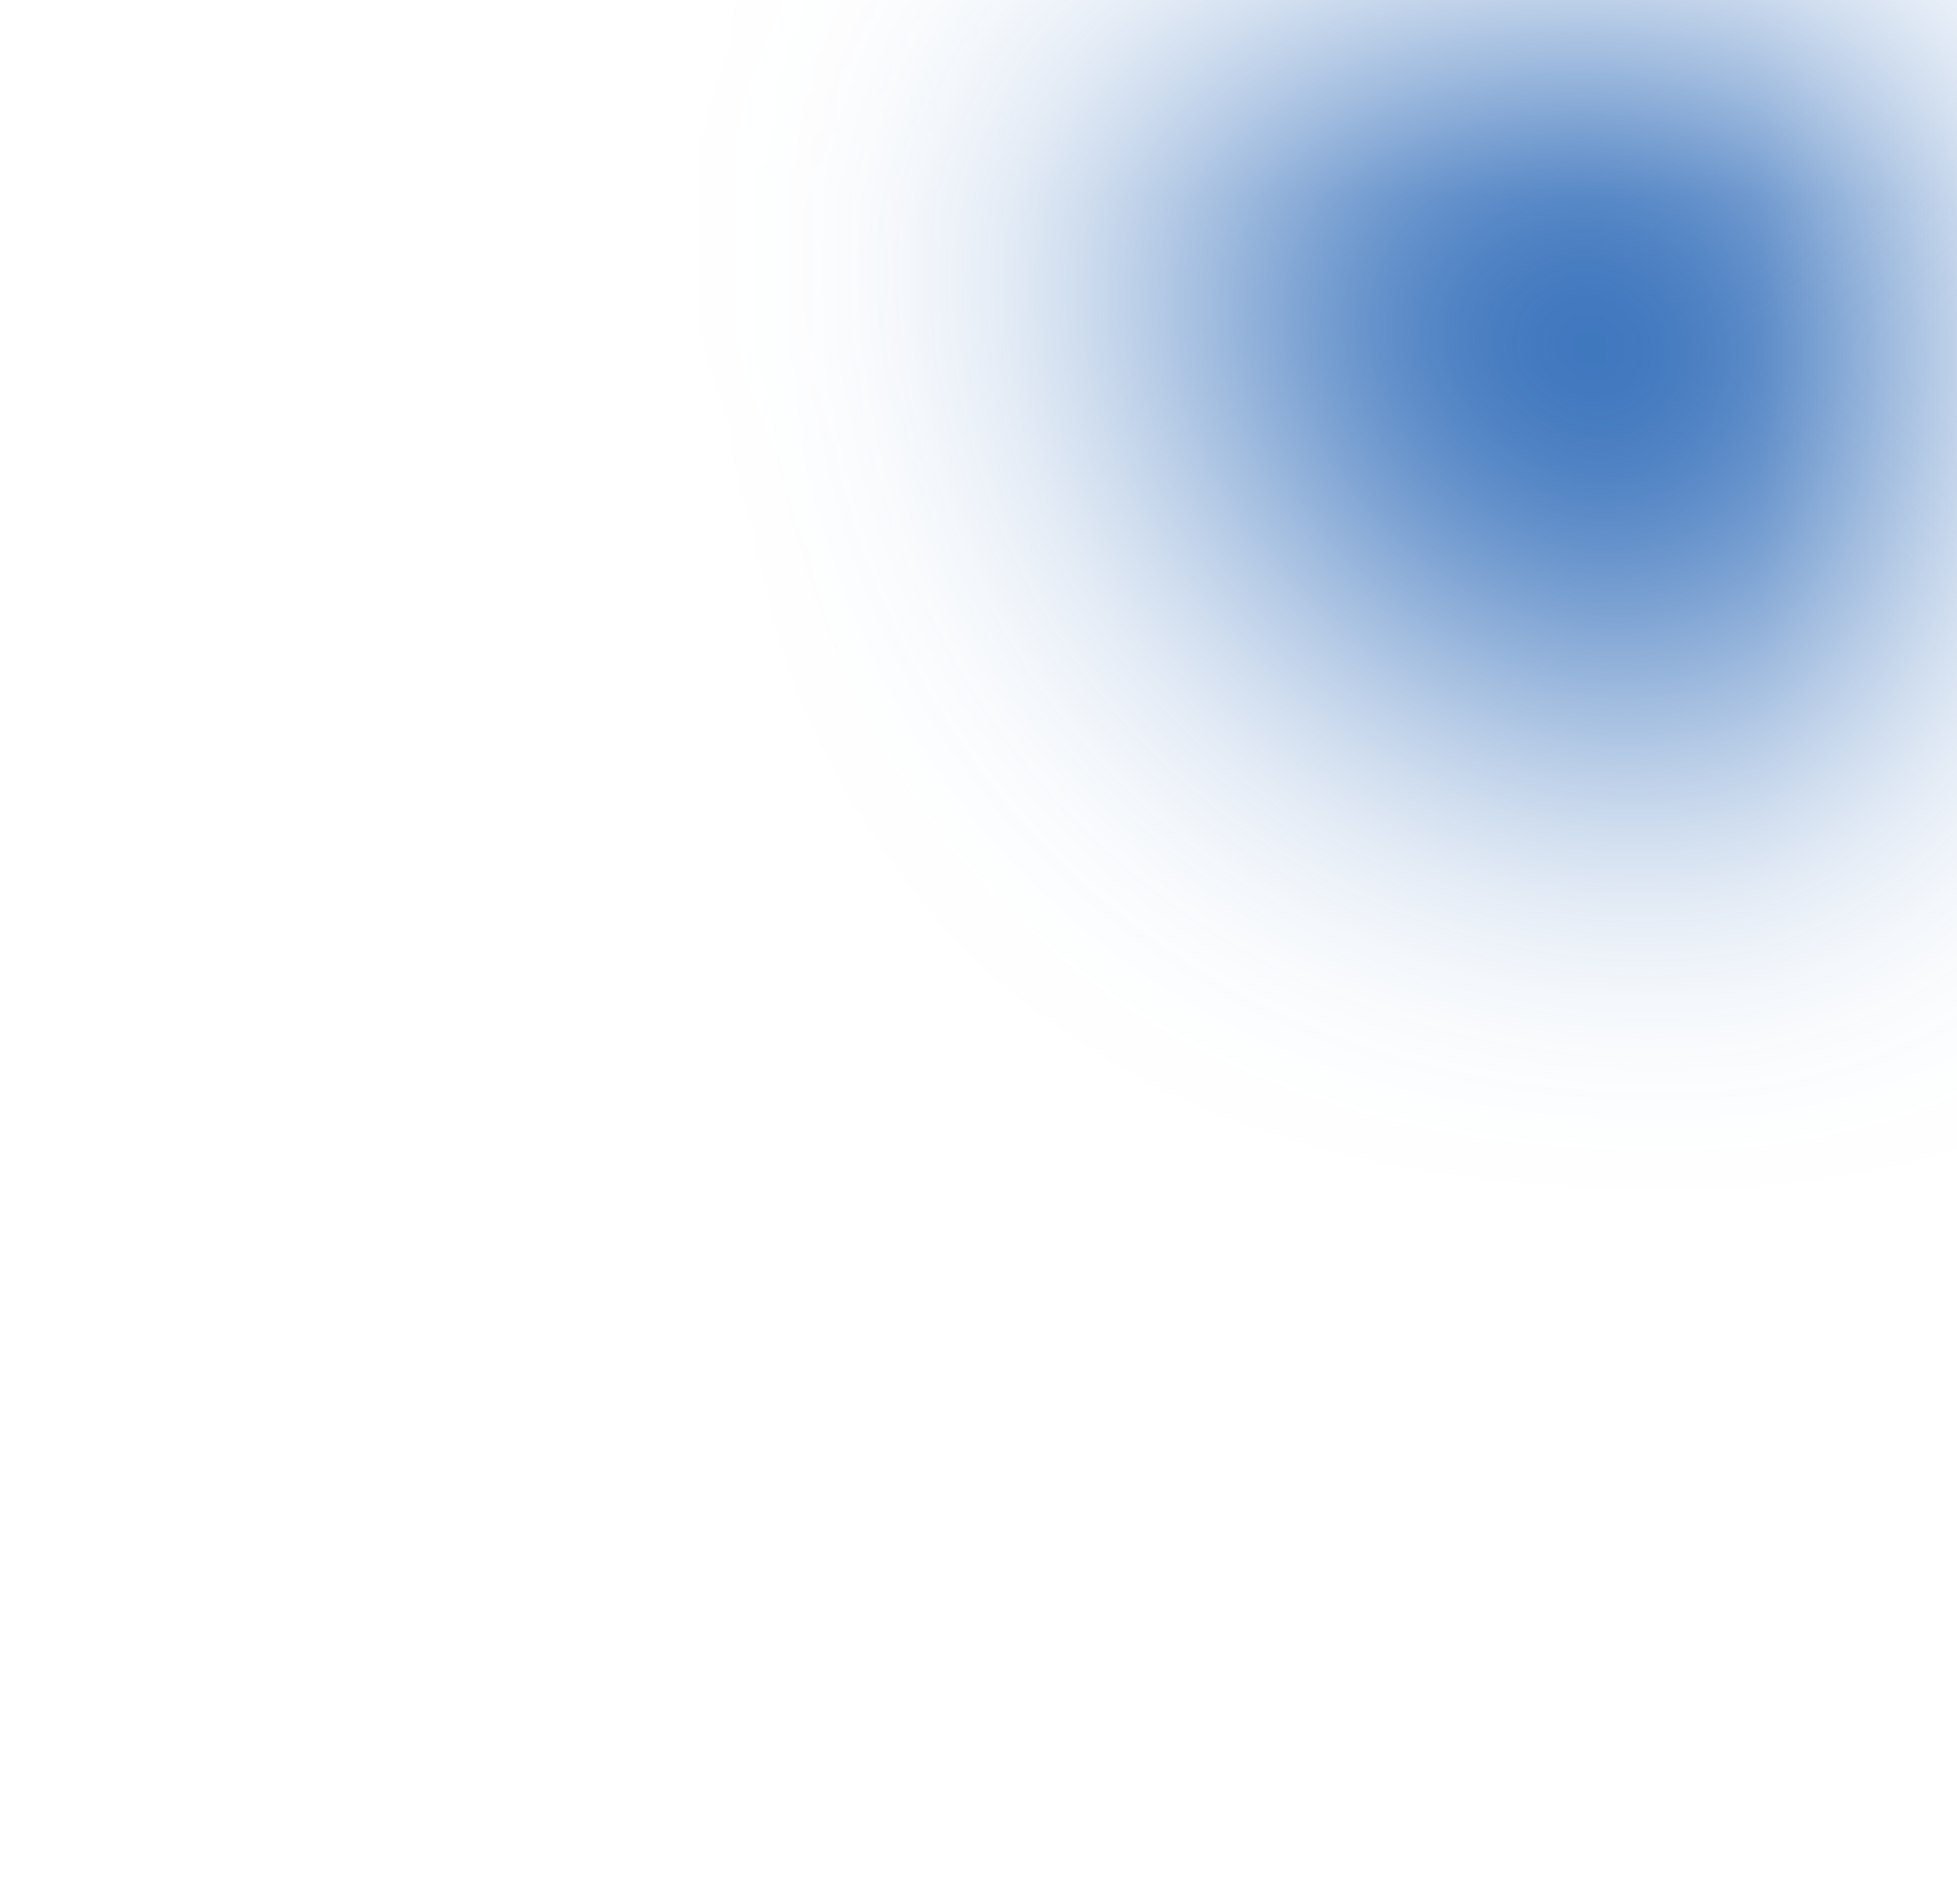
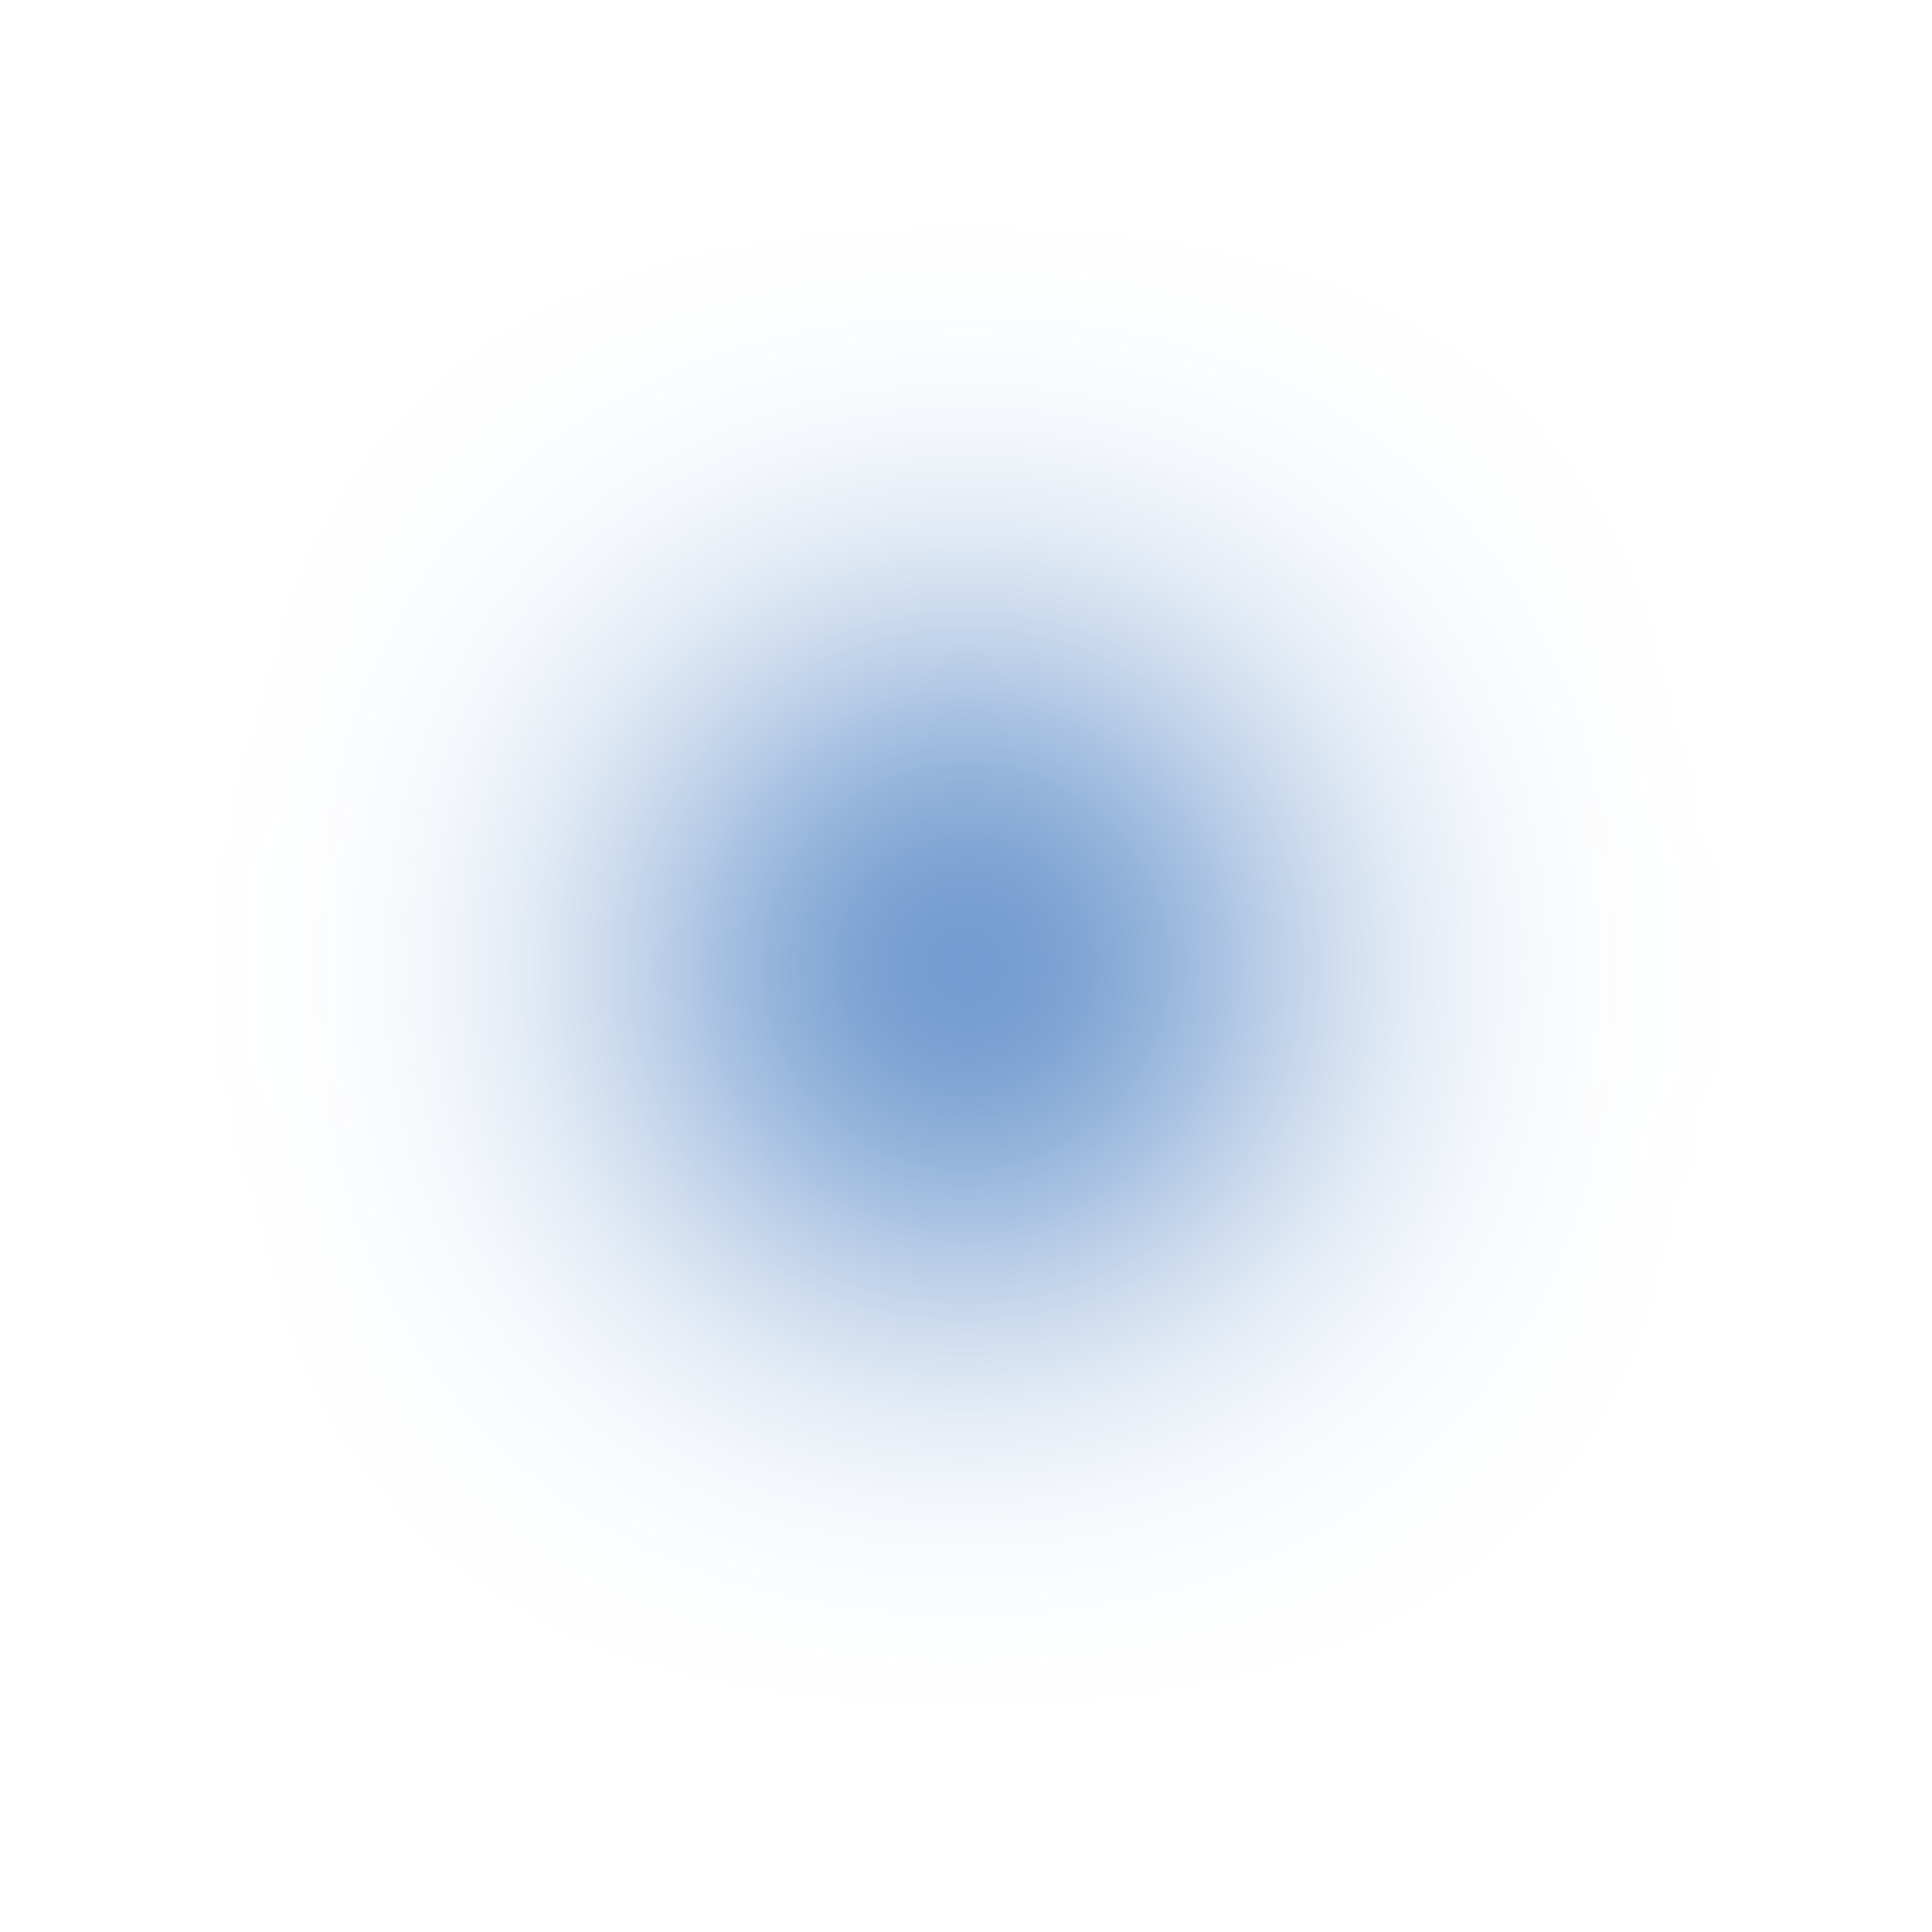
- <svg xmlns="http://www.w3.org/2000/svg" width="658" height="640" viewBox="0 0 658 640" fill="none">
-   <g filter="url(#filter0_f_3144_7)">
-     <circle cx="560.5" cy="79.5" r="160.5" fill="#1F60B3" />
+ <svg xmlns="http://www.w3.org/2000/svg" width="1121" height="1121" viewBox="0 0 1121 1121" fill="none">
+   <g filter="url(#filter0_f_3145_19)">
+     <circle cx="560.5" cy="560.5" r="160.5" fill="#1F60B3" />
  </g>
  <defs>
-     <filter id="filter0_f_3144_7" x="0" y="-481" width="1121" height="1121" filterUnits="userSpaceOnUse" color-interpolation-filters="sRGB">
+     <filter id="filter0_f_3145_19" x="0" y="0" width="1121" height="1121" filterUnits="userSpaceOnUse" color-interpolation-filters="sRGB">
      <feFlood flood-opacity="0" result="BackgroundImageFix" />
      <feBlend mode="normal" in="SourceGraphic" in2="BackgroundImageFix" result="shape" />
-       <feGaussianBlur stdDeviation="200" result="effect1_foregroundBlur_3144_7" />
+       <feGaussianBlur stdDeviation="200" result="effect1_foregroundBlur_3145_19" />
    </filter>
  </defs>
</svg>
